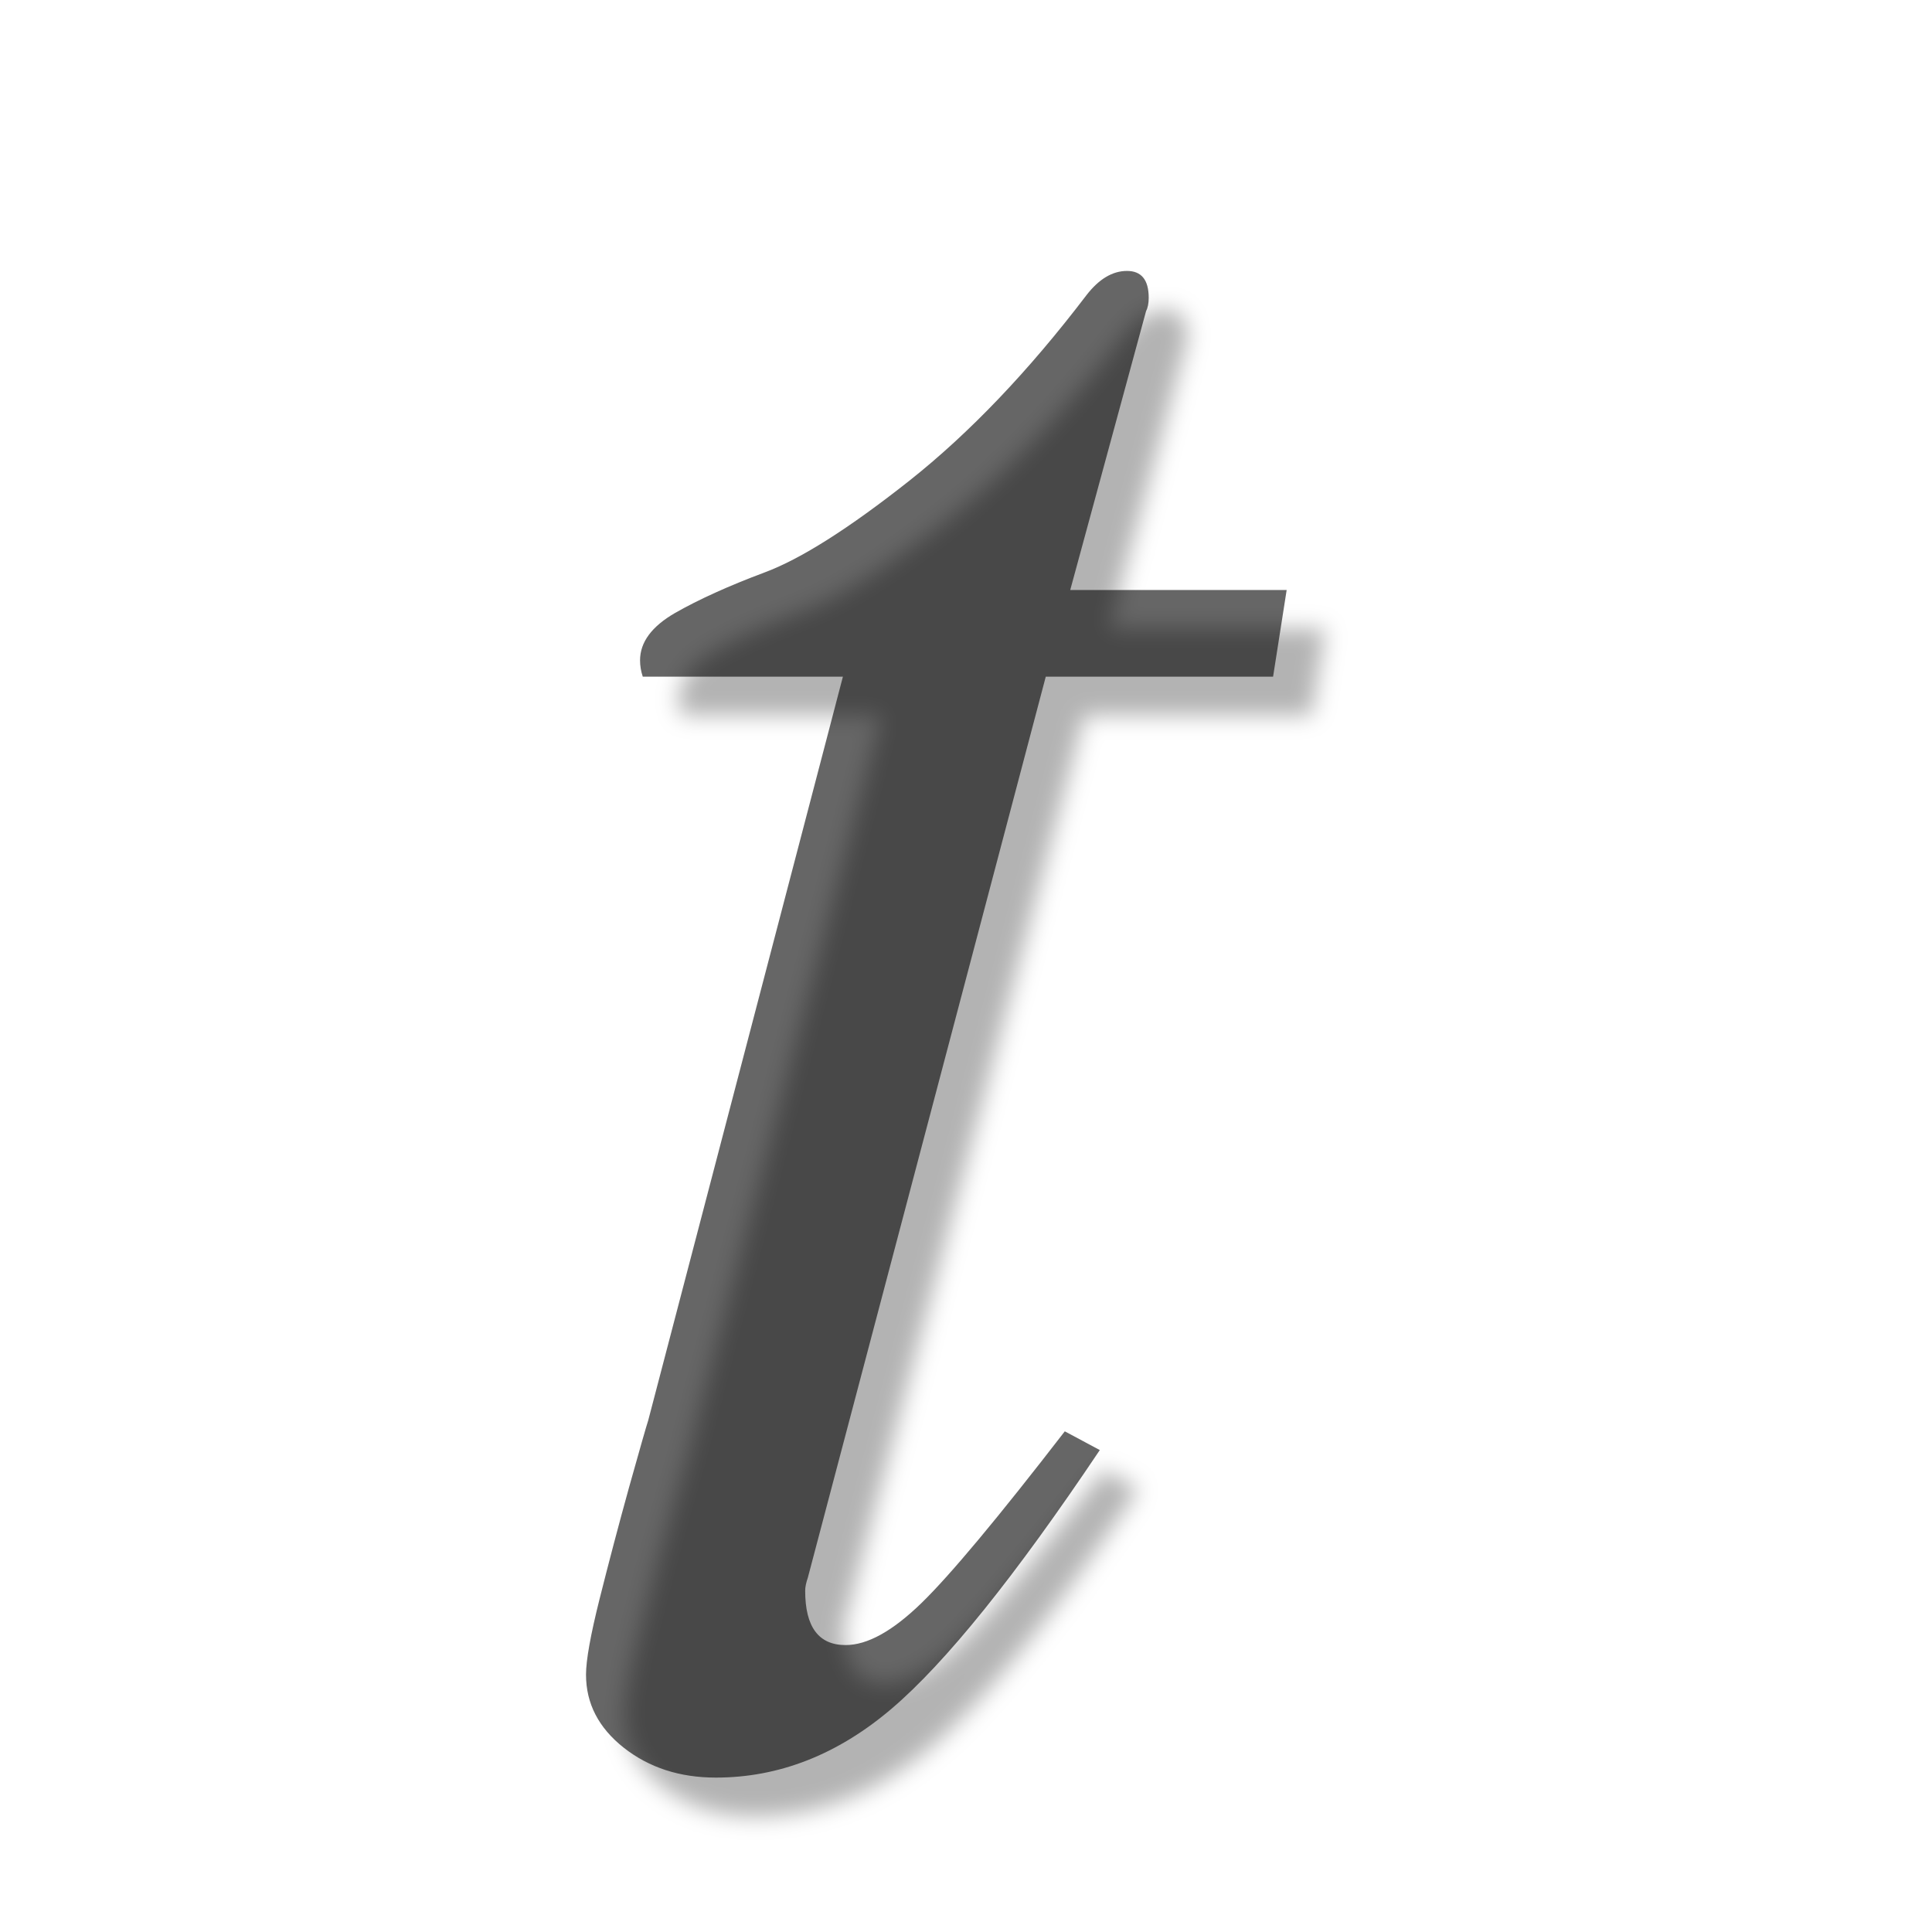
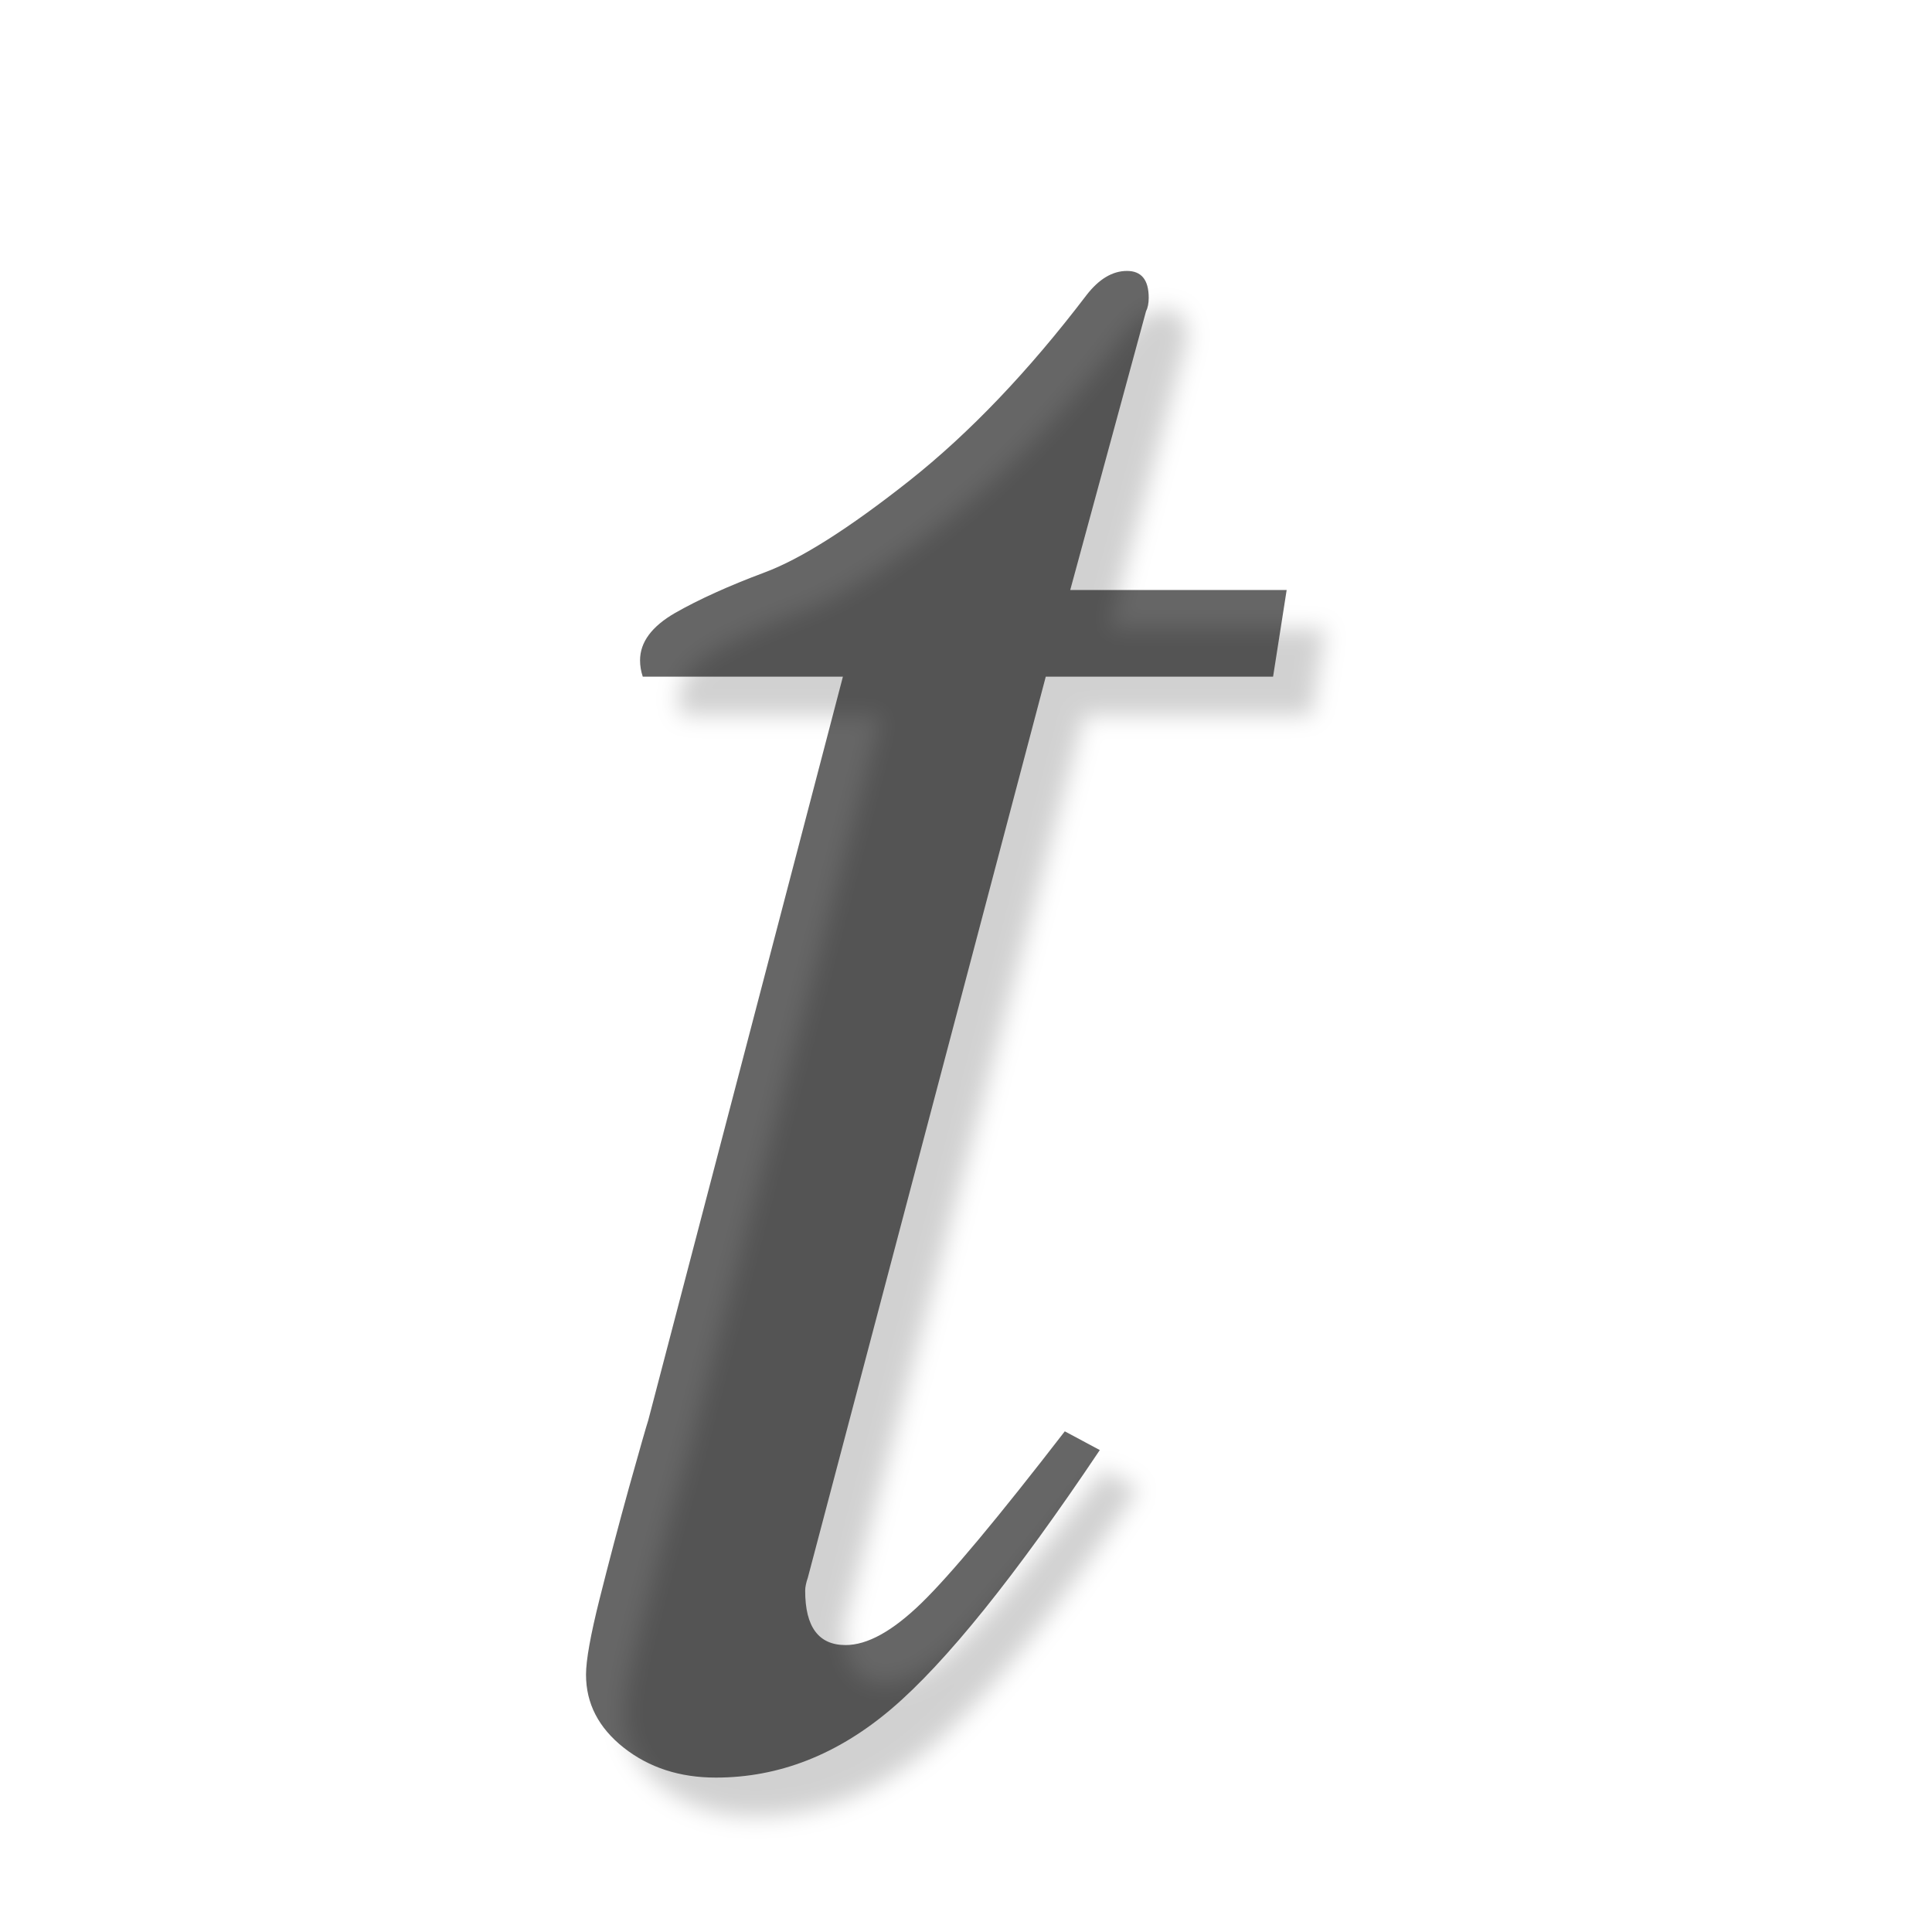
- <svg xmlns="http://www.w3.org/2000/svg" version="1.0" width="100" height="100" id="svg2">
+ <svg xmlns="http://www.w3.org/2000/svg" xmlns:xlink="http://www.w3.org/1999/xlink" version="1.0" width="100" height="100" id="svg2">
  <defs id="defs4">
    <filter id="filter3236">
      <feGaussianBlur id="feGaussianBlur3238" stdDeviation="0.571" />
    </filter>
  </defs>
  <text x="26.69" y="90.46" id="text2392" xml:space="preserve" style="font-size:140.738px;font-style:normal;font-weight:normal;opacity:0.6;fill:#000000;fill-opacity:1;stroke:none;stroke-width:1px;stroke-linecap:butt;stroke-linejoin:miter;stroke-opacity:1;font-family:Bitstream Vera Sans">
    <tspan x="26.69" y="90.46" id="tspan2394" style="font-size:140px;font-style:italic;font-variant:normal;font-weight:normal;font-stretch:normal;font-family:FreeSerif;-inkscape-font-specification:FreeSerif Italic">t</tspan>
  </text>
-   <text x="28.69" y="92.46" id="text2462" xml:space="preserve" style="font-size:140.738px;font-style:normal;font-weight:normal;opacity:0.3;fill:#000000;fill-opacity:1;stroke:none;stroke-width:1px;stroke-linecap:butt;stroke-linejoin:miter;stroke-opacity:1;filter:url(#filter3236);font-family:Bitstream Vera Sans">
-     <tspan x="28.69" y="92.46" id="tspan2464" style="font-size:140px;font-style:italic;font-variant:normal;font-weight:normal;font-stretch:normal;font-family:FreeSerif;-inkscape-font-specification:FreeSerif Italic">t</tspan>
-   </text>
+   <use transform="translate(2,2)" id="use3175" style="opacity:0.3;filter:url(#filter3236)" x="0" y="0" width="100" height="100" xlink:href="#text2392" />
</svg>
